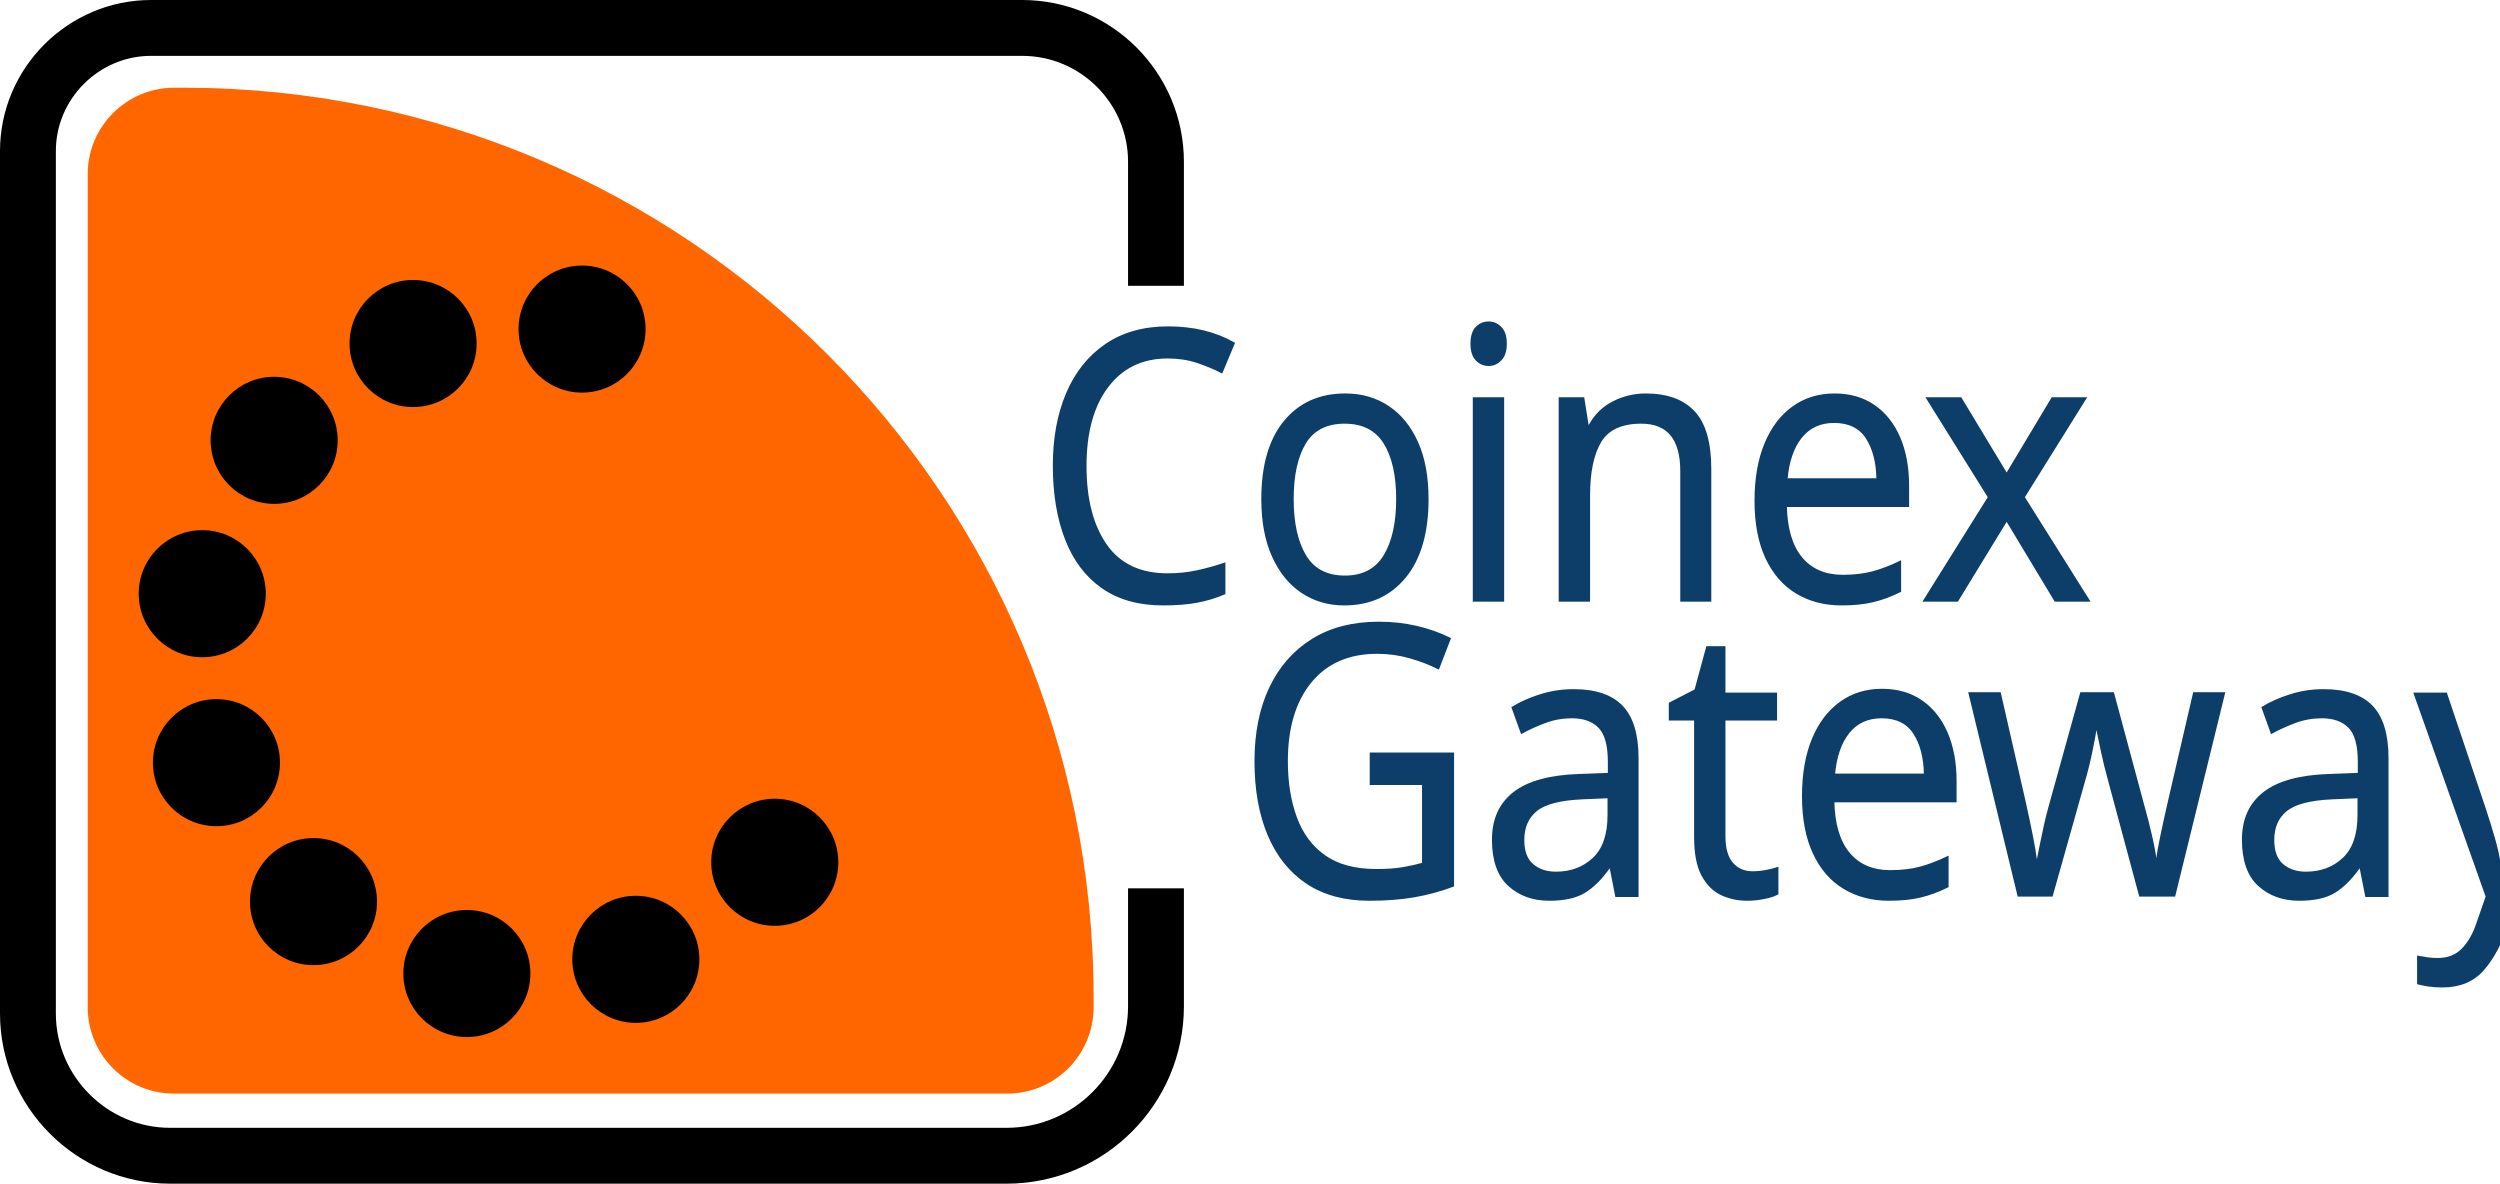
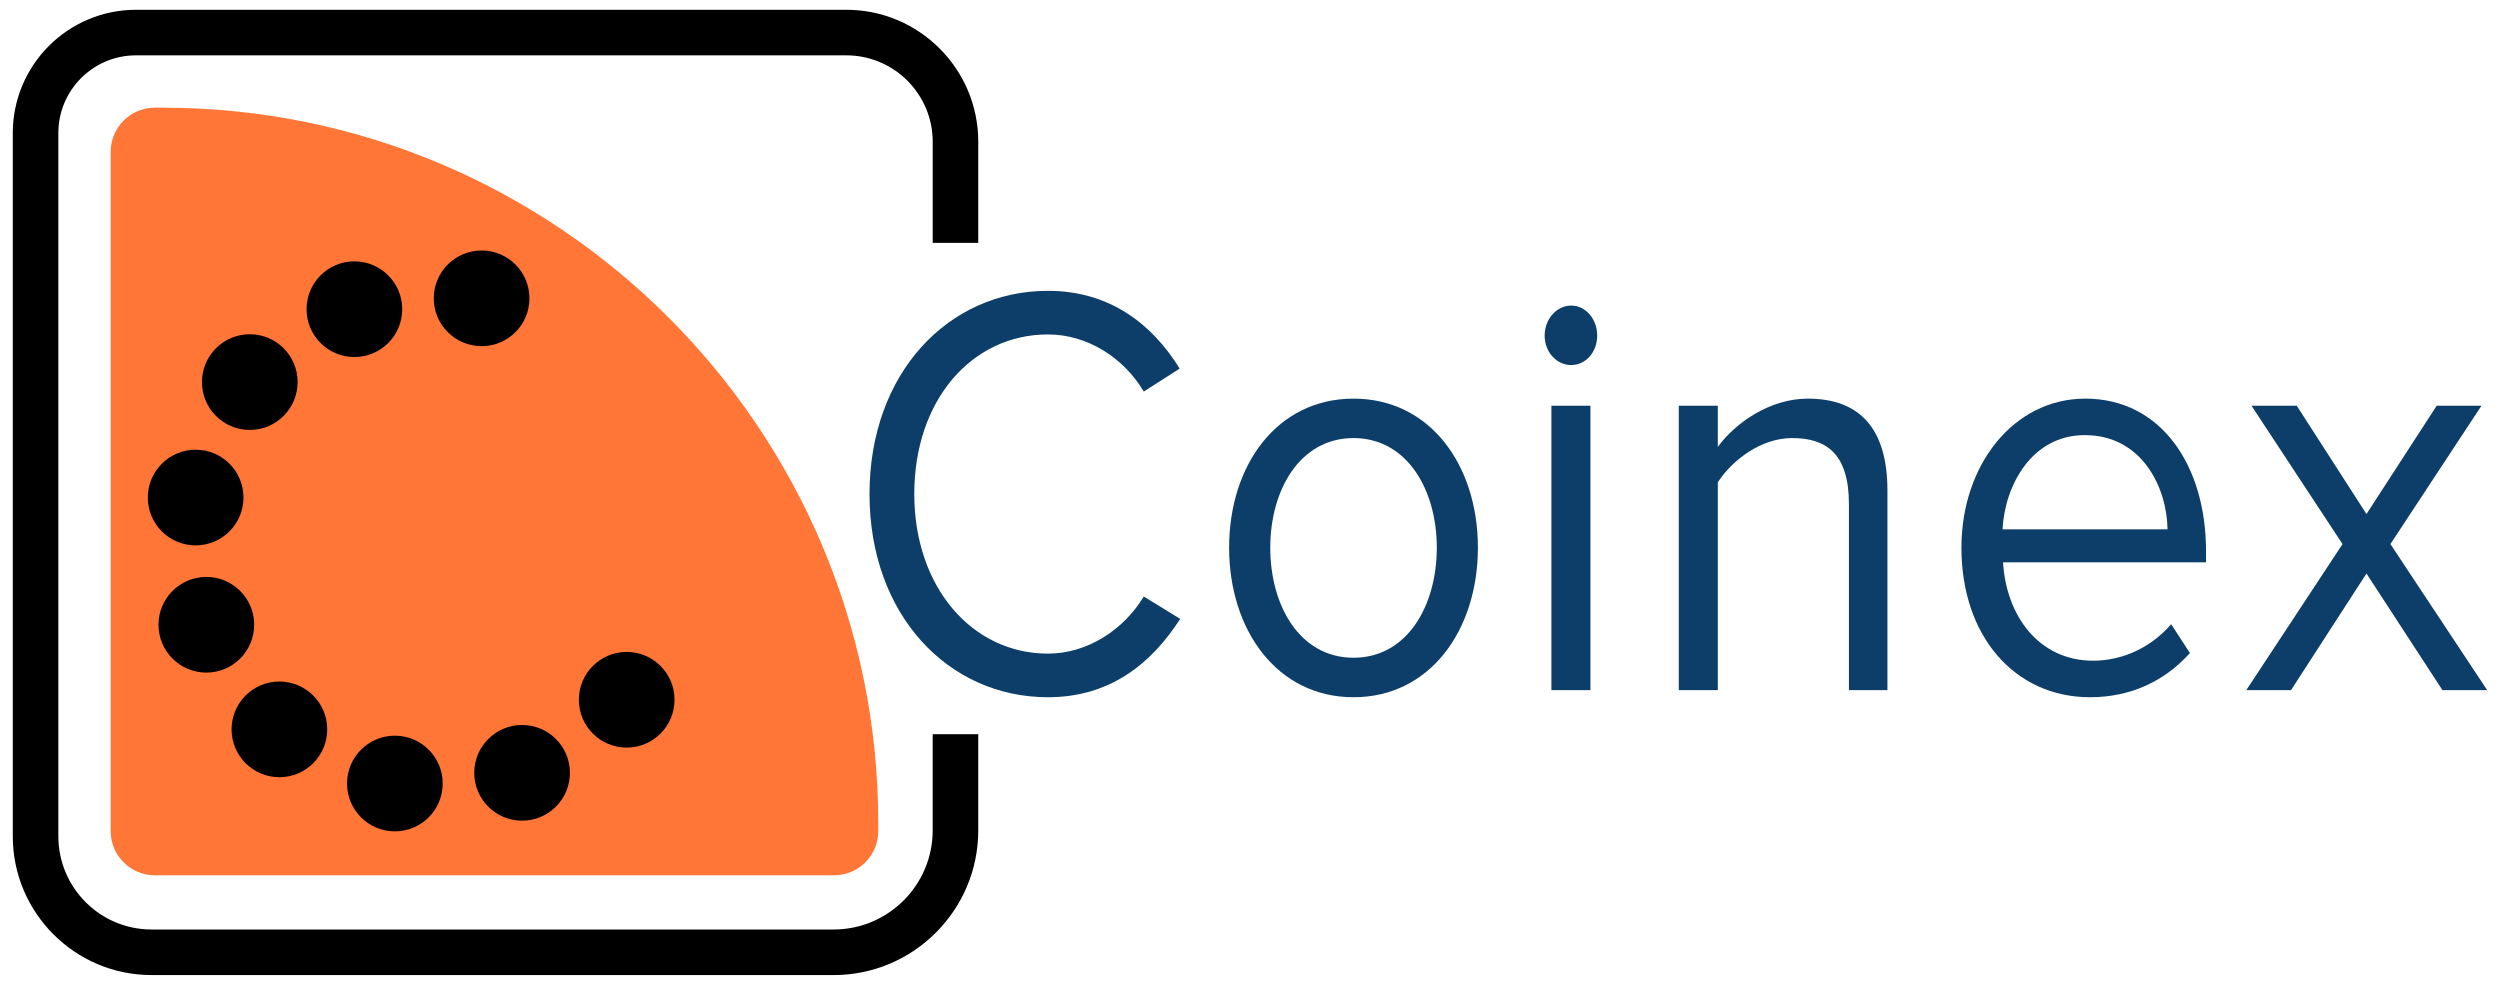
- <svg xmlns="http://www.w3.org/2000/svg" version="1.1" id="Layer_4" x="0px" y="0px" width="1074.2px" height="508.6px" viewBox="305.1 213 1074.2 508.6" enable-background="new 305.1 213 1074.2 508.6" xml:space="preserve">
-   <g>
-     <path fill="#FF6600" d="M775,645.8c0,20.5-16.6,37.1-37.1,37.1h-358c-20.5,0-37.1-16.6-37.1-37.1v-358c0-20.5,16.7-37.1,37.1-37.1   h4.3C600,250.7,775,425.6,775,641.5V645.8z" />
-     <path fill="none" stroke="#000000" stroke-width="24" stroke-miterlimit="10" d="M801.8,594.7v50.7c0,35.4-28.8,64.2-64.2,64.2   H378.2c-33.6,0-61.1-27.5-61.1-61.1V277.9c0-29.1,23.9-52.9,52.9-52.9h374.3c31.7,0,57.5,25.8,57.5,57.5v53.3" />
+ <svg xmlns="http://www.w3.org/2000/svg" version="1.1" x="0px" y="0px" viewBox="0 0 660 260" style="enable-background:new 0 0 660 260;" xml:space="preserve">
+   <g id="coinex.logo">
    <g>
-       <circle cx="555.2" cy="354.4" r="27.3" />
-       <circle cx="482.6" cy="360.6" r="27.3" />
-       <circle cx="422.9" cy="402.2" r="27.3" />
-       <circle cx="392" cy="468.1" r="27.3" />
-       <circle cx="398.1" cy="540.7" r="27.3" />
-       <circle cx="439.8" cy="600.4" r="27.3" />
-       <circle cx="505.7" cy="631.3" r="27.3" />
-       <circle cx="578.3" cy="625.2" r="27.3" />
-       <circle cx="638" cy="583.5" r="27.3" />
+       <g>
+         <path style="fill:#FF7636;" d="M40.857,231.069c-6.418,0-11.633-5.216-11.633-11.633V40.066c0-6.418,5.216-11.633,11.633-11.633     h2.153c104.13,0,188.851,84.721,188.851,188.851v2.153c0,6.418-5.216,11.633-11.633,11.633H40.857z" />
+       </g>
+       <g>
+         <path d="M220.078,257.418H40.003c-20.194,0-36.626-16.433-36.626-36.626V35.102c0-17.927,14.593-32.52,32.52-32.52h187.542     c19.199,0,34.823,15.624,34.823,34.829v26.703h-12.03V37.412c0-12.573-10.227-22.8-22.794-22.8H35.896     c-11.301,0-20.49,9.189-20.49,20.49v185.689c0,13.561,11.035,24.597,24.597,24.597h180.075c14.42,0,26.153-11.733,26.153-26.153     v-25.4h12.03v25.4C258.261,240.287,241.13,257.418,220.078,257.418z" />
+       </g>
+       <g>
+         <g>
+           <circle cx="127.143" cy="78.759" r="12.629" />
+         </g>
+         <g>
+           <circle cx="93.559" cy="81.627" r="12.629" />
+         </g>
+         <g>
+           <circle cx="65.943" cy="100.87" r="12.629" />
+         </g>
+         <g>
+           <circle cx="51.649" cy="131.354" r="12.629" />
+         </g>
+         <g>
+           <circle cx="54.471" cy="164.938" r="12.629" />
+         </g>
+         <g>
+           <circle cx="73.761" cy="192.554" r="12.629" />
+         </g>
+         <g>
+           <circle cx="104.245" cy="206.848" r="12.629" />
+         </g>
+         <g>
+           <circle cx="137.829" cy="204.026" r="12.629" />
+         </g>
+         <g>
+           <circle cx="165.445" cy="184.737" r="12.629" />
+         </g>
+       </g>
+       <g style="enable-background:new    ;">
+         <path style="fill:#0C3E69;" d="M229.551,130.424c0-31.874,20.741-53.644,47.12-53.644c16.215,0,27.478,8.71,34.758,20.529     l-9.478,6.063c-5.224-8.864-14.832-15.08-25.28-15.08c-20.056,0-35.302,17.255-35.302,42.133     c0,24.571,15.246,42.133,35.302,42.133c10.448,0,20.056-6.37,25.28-15.08l9.62,5.909c-7.694,11.972-18.685,20.682-34.9,20.682     C250.293,184.068,229.551,162.299,229.551,130.424z" />
+         <path style="fill:#0C3E69;" d="M324.489,144.571c0-21.77,12.646-39.332,32.844-39.332c20.198,0,32.832,17.562,32.832,39.332     s-12.634,39.497-32.832,39.497C337.135,184.068,324.489,166.341,324.489,144.571z M379.315,144.571     c0-15.234-7.836-28.92-21.982-28.92c-14.159,0-21.982,13.686-21.982,28.92c0,15.399,7.824,29.073,21.982,29.073     C371.479,173.644,379.315,159.971,379.315,144.571z" />
+         <path style="fill:#0C3E69;" d="M407.786,88.599c0-4.349,3.156-7.93,7.008-7.93c3.841,0,6.867,3.581,6.867,7.93     c0,4.349-3.026,7.777-6.867,7.777C410.941,96.375,407.786,92.948,407.786,88.599z M409.57,182.201v-75.095h10.306v75.095H409.57z     " />
+         <path style="fill:#0C3E69;" d="M488.116,182.201v-49.129c0-13.379-6.039-17.42-14.974-17.42c-8.107,0-15.659,5.602-19.642,11.665     v54.885h-10.306v-75.095H453.5v10.873c4.668-6.37,13.733-12.74,23.767-12.74c13.733,0,21.013,7.93,21.013,24.252v52.71H488.116z" />
+         <path style="fill:#0C3E69;" d="M517.816,144.571c0-21.77,13.745-39.332,32.702-39.332c20.056,0,31.874,17.716,31.874,40.266     v2.955h-53.585c0.827,14.147,9.49,25.965,23.767,25.965c7.706,0,15.258-3.416,20.611-9.644l4.952,7.623     c-6.737,7.469-15.659,11.665-26.379,11.665C531.974,184.068,517.816,168.054,517.816,144.571z M550.376,114.871     c-14.147,0-21.155,13.532-21.699,24.878h43.551C572.086,128.711,565.492,114.871,550.376,114.871z" />
+         <path style="fill:#0C3E69;" d="M644.805,182.201l-20.056-30.787l-19.926,30.787h-11.807l25.41-38.564l-24.039-36.531h11.948     l18.413,28.601l18.543-28.601h11.818l-24.039,36.531l25.552,38.564H644.805z" />
+       </g>
    </g>
-     <g opacity="0">
-       <circle cx="561.7" cy="357.3" r="27.3" />
-       <circle cx="489.2" cy="363.5" r="27.3" />
-       <circle cx="429.4" cy="405.1" r="27.3" />
-       <circle cx="398.5" cy="471" r="27.3" />
-       <circle cx="404.7" cy="543.6" r="27.3" />
-       <circle cx="446.3" cy="603.3" r="27.3" />
-       <circle cx="512.2" cy="634.3" r="27.3" />
-       <circle cx="584.8" cy="628.1" r="27.3" />
-       <circle cx="644.5" cy="586.5" r="27.3" />
-     </g>
-     <text transform="matrix(0.8833 0 0 1 749.1964 471.0136)" fill="#0C3E69" font-family="'ProximaNova-Light'" font-size="162">Coinex</text>
-     <text transform="matrix(0.8833 0 0 1 749.1964 471.0136)" fill="none" stroke="#0C3E69" stroke-miterlimit="10" font-family="'ProximaNova-Light'" font-size="162">Coinex</text>
-     <text transform="matrix(0.8833 0 0 1 835.8477 597.9139)" fill="#0C3E69" font-family="'ProximaNova-Light'" font-size="162">Gateway</text>
-     <text transform="matrix(0.8833 0 0 1 835.8477 597.9139)" fill="none" stroke="#0C3E69" stroke-miterlimit="10" font-family="'ProximaNova-Light'" font-size="162">Gateway</text>
  </g>
+   <g id="Layer_1">
+ </g>
</svg>
